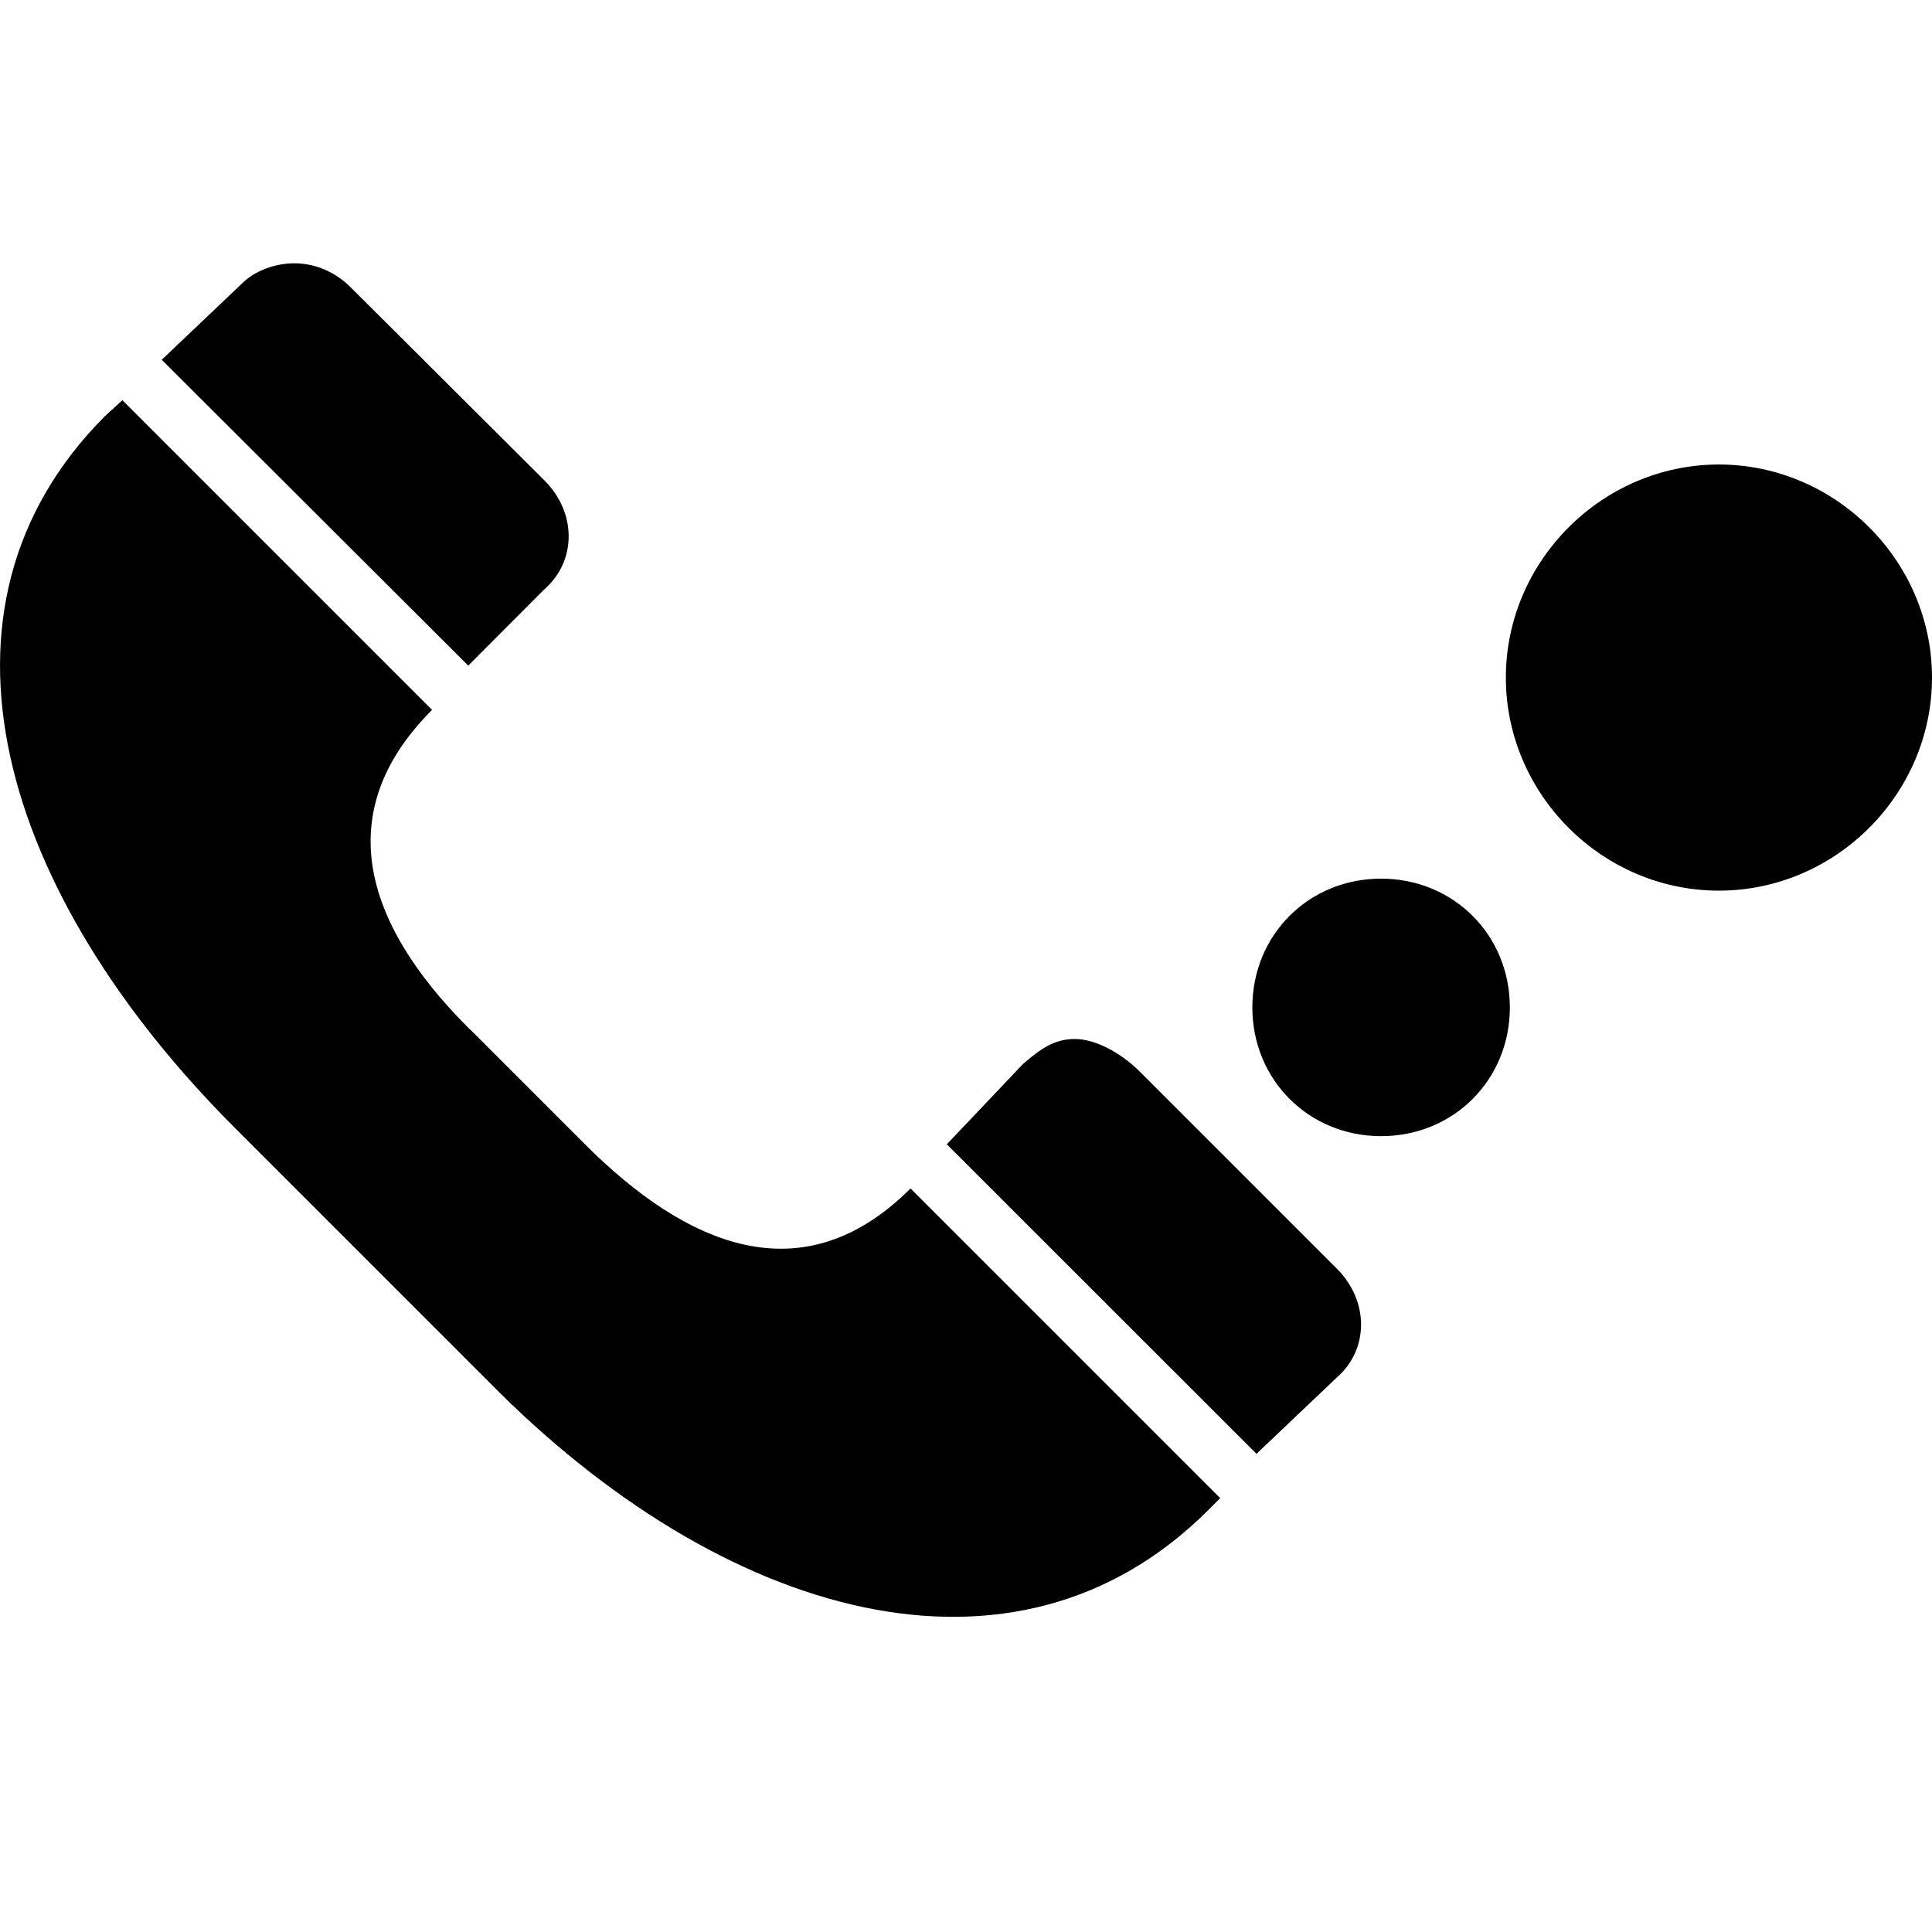
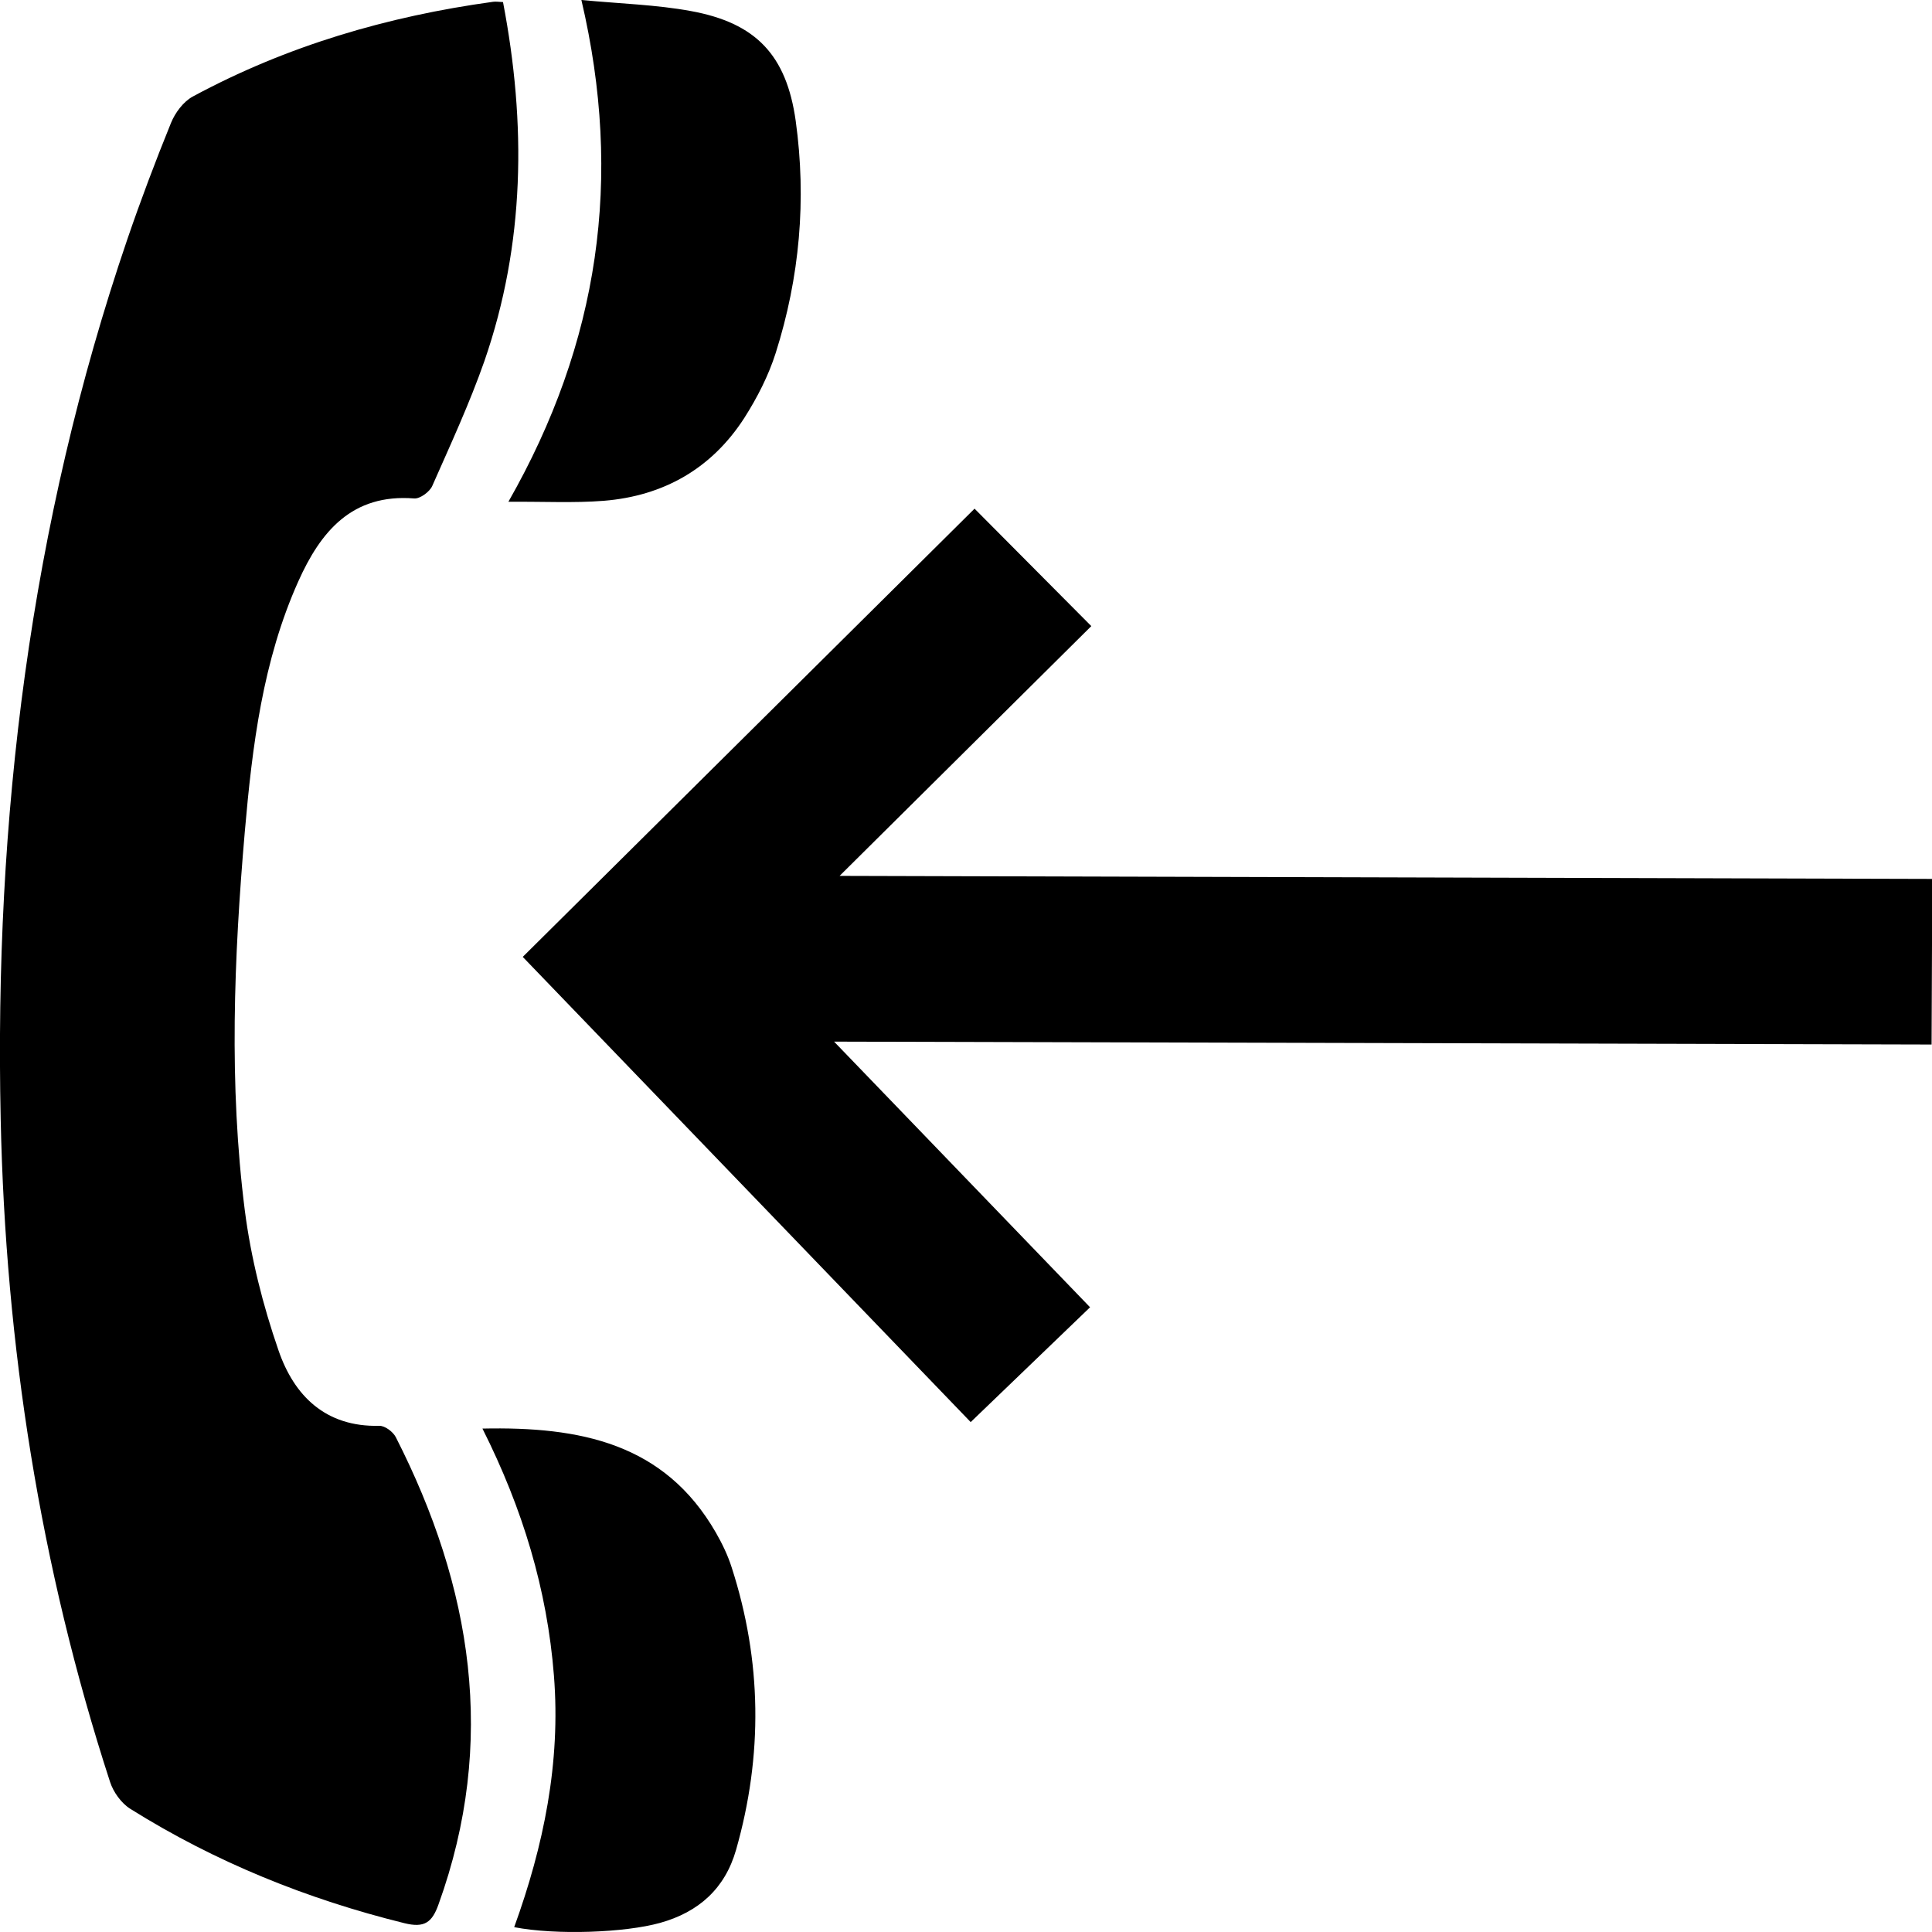
<svg xmlns="http://www.w3.org/2000/svg" version="1.1" id="incoming-call" x="0px" y="0px" viewBox="0 0 14 14" style="enable-background:new 0 0 14 14;" xml:space="preserve">
-   <path d="M7.789,7.529c0.145,0,0.328,0.095,0.471,0.237l1.428,1.428  c0.233,0.233,0.233,0.583,0,0.787l-0.583,0.554L6.861,8.292L7.415,7.708  C7.546,7.596,7.643,7.529,7.789,7.529z M10.008,6.367  c0.524,0,0.933,0.408,0.933,0.933s-0.408,0.933-0.933,0.933  c-0.524,0-0.933-0.408-0.933-0.933C9.075,6.775,9.483,6.367,10.008,6.367z   M0.887,2.9l2.244,2.244C2.344,5.931,2.694,6.775,3.451,7.504l0.787,0.787  c0.729,0.729,1.573,1.107,2.36,0.321l2.244,2.244l-0.087,0.087  c-1.399,1.399-3.526,0.787-5.216-0.933L1.703,8.174  C0.012,6.484-0.635,4.412,0.763,3.013L0.887,2.9z M12.456,3.366  C13.301,3.366,14,4.065,14,4.91s-0.699,1.544-1.544,1.544  c-0.846,0-1.544-0.699-1.544-1.544S11.611,3.366,12.456,3.366z M2.133,1.908  c0.145,0,0.292,0.058,0.408,0.174l1.405,1.4c0.233,0.233,0.233,0.583,0,0.787  L3.393,4.823l-2.221-2.216L1.755,2.053C1.842,1.966,1.988,1.908,2.133,1.908z" />
+   <path d="M2.93,13.936c-0.705-0.174-1.37-0.443-1.985-0.828  c-0.066-0.041-0.124-0.122-0.148-0.197C0.29,11.352,0.04,9.749,0.005,8.112  c-0.047-2.176,0.212-4.31,0.918-6.379C1.02,1.45,1.126,1.169,1.239,0.891  C1.269,0.817,1.329,0.736,1.398,0.699c0.68-0.367,1.411-0.581,2.175-0.686  c0.021-0.003,0.042,0.001,0.072,0.002c0.169,0.881,0.16,1.751-0.135,2.602  C3.402,2.925,3.264,3.223,3.132,3.522C3.113,3.564,3.044,3.615,3.002,3.612  c-0.452-0.036-0.679,0.241-0.84,0.6C1.904,4.787,1.828,5.406,1.774,6.026  C1.695,6.941,1.658,7.858,1.774,8.771c0.044,0.343,0.131,0.687,0.244,1.014  c0.113,0.329,0.341,0.557,0.731,0.547c0.04-0.001,0.099,0.043,0.119,0.082  c0.553,1.086,0.735,2.207,0.31,3.385C3.131,13.932,3.075,13.972,2.93,13.936z   M4.783,13.934c0.28-0.078,0.471-0.249,0.551-0.53  c0.195-0.684,0.187-1.368-0.032-2.046c-0.028-0.088-0.069-0.173-0.115-0.253  c-0.373-0.648-0.984-0.768-1.691-0.753c0.292,0.581,0.469,1.167,0.518,1.79  c0.05,0.63-0.074,1.233-0.288,1.823C4.032,14.024,4.528,14.005,4.783,13.934z   M3.684,3.636c0.258-0.002,0.475,0.01,0.691-0.007  C4.808,3.594,5.157,3.396,5.394,3.028c0.093-0.146,0.175-0.306,0.227-0.47  c0.174-0.548,0.224-1.112,0.145-1.682C5.699,0.399,5.478,0.166,5.006,0.08  C4.756,0.034,4.498,0.027,4.213,0C4.516,1.292,4.342,2.482,3.684,3.636z   M14.002,6.369L6.084,6.347l1.824-1.81L7.062,3.686L3.788,6.934l3.246,3.371  l0.865-0.832l-1.855-1.925l7.953,0.021L14.002,6.369z" />
</svg>
